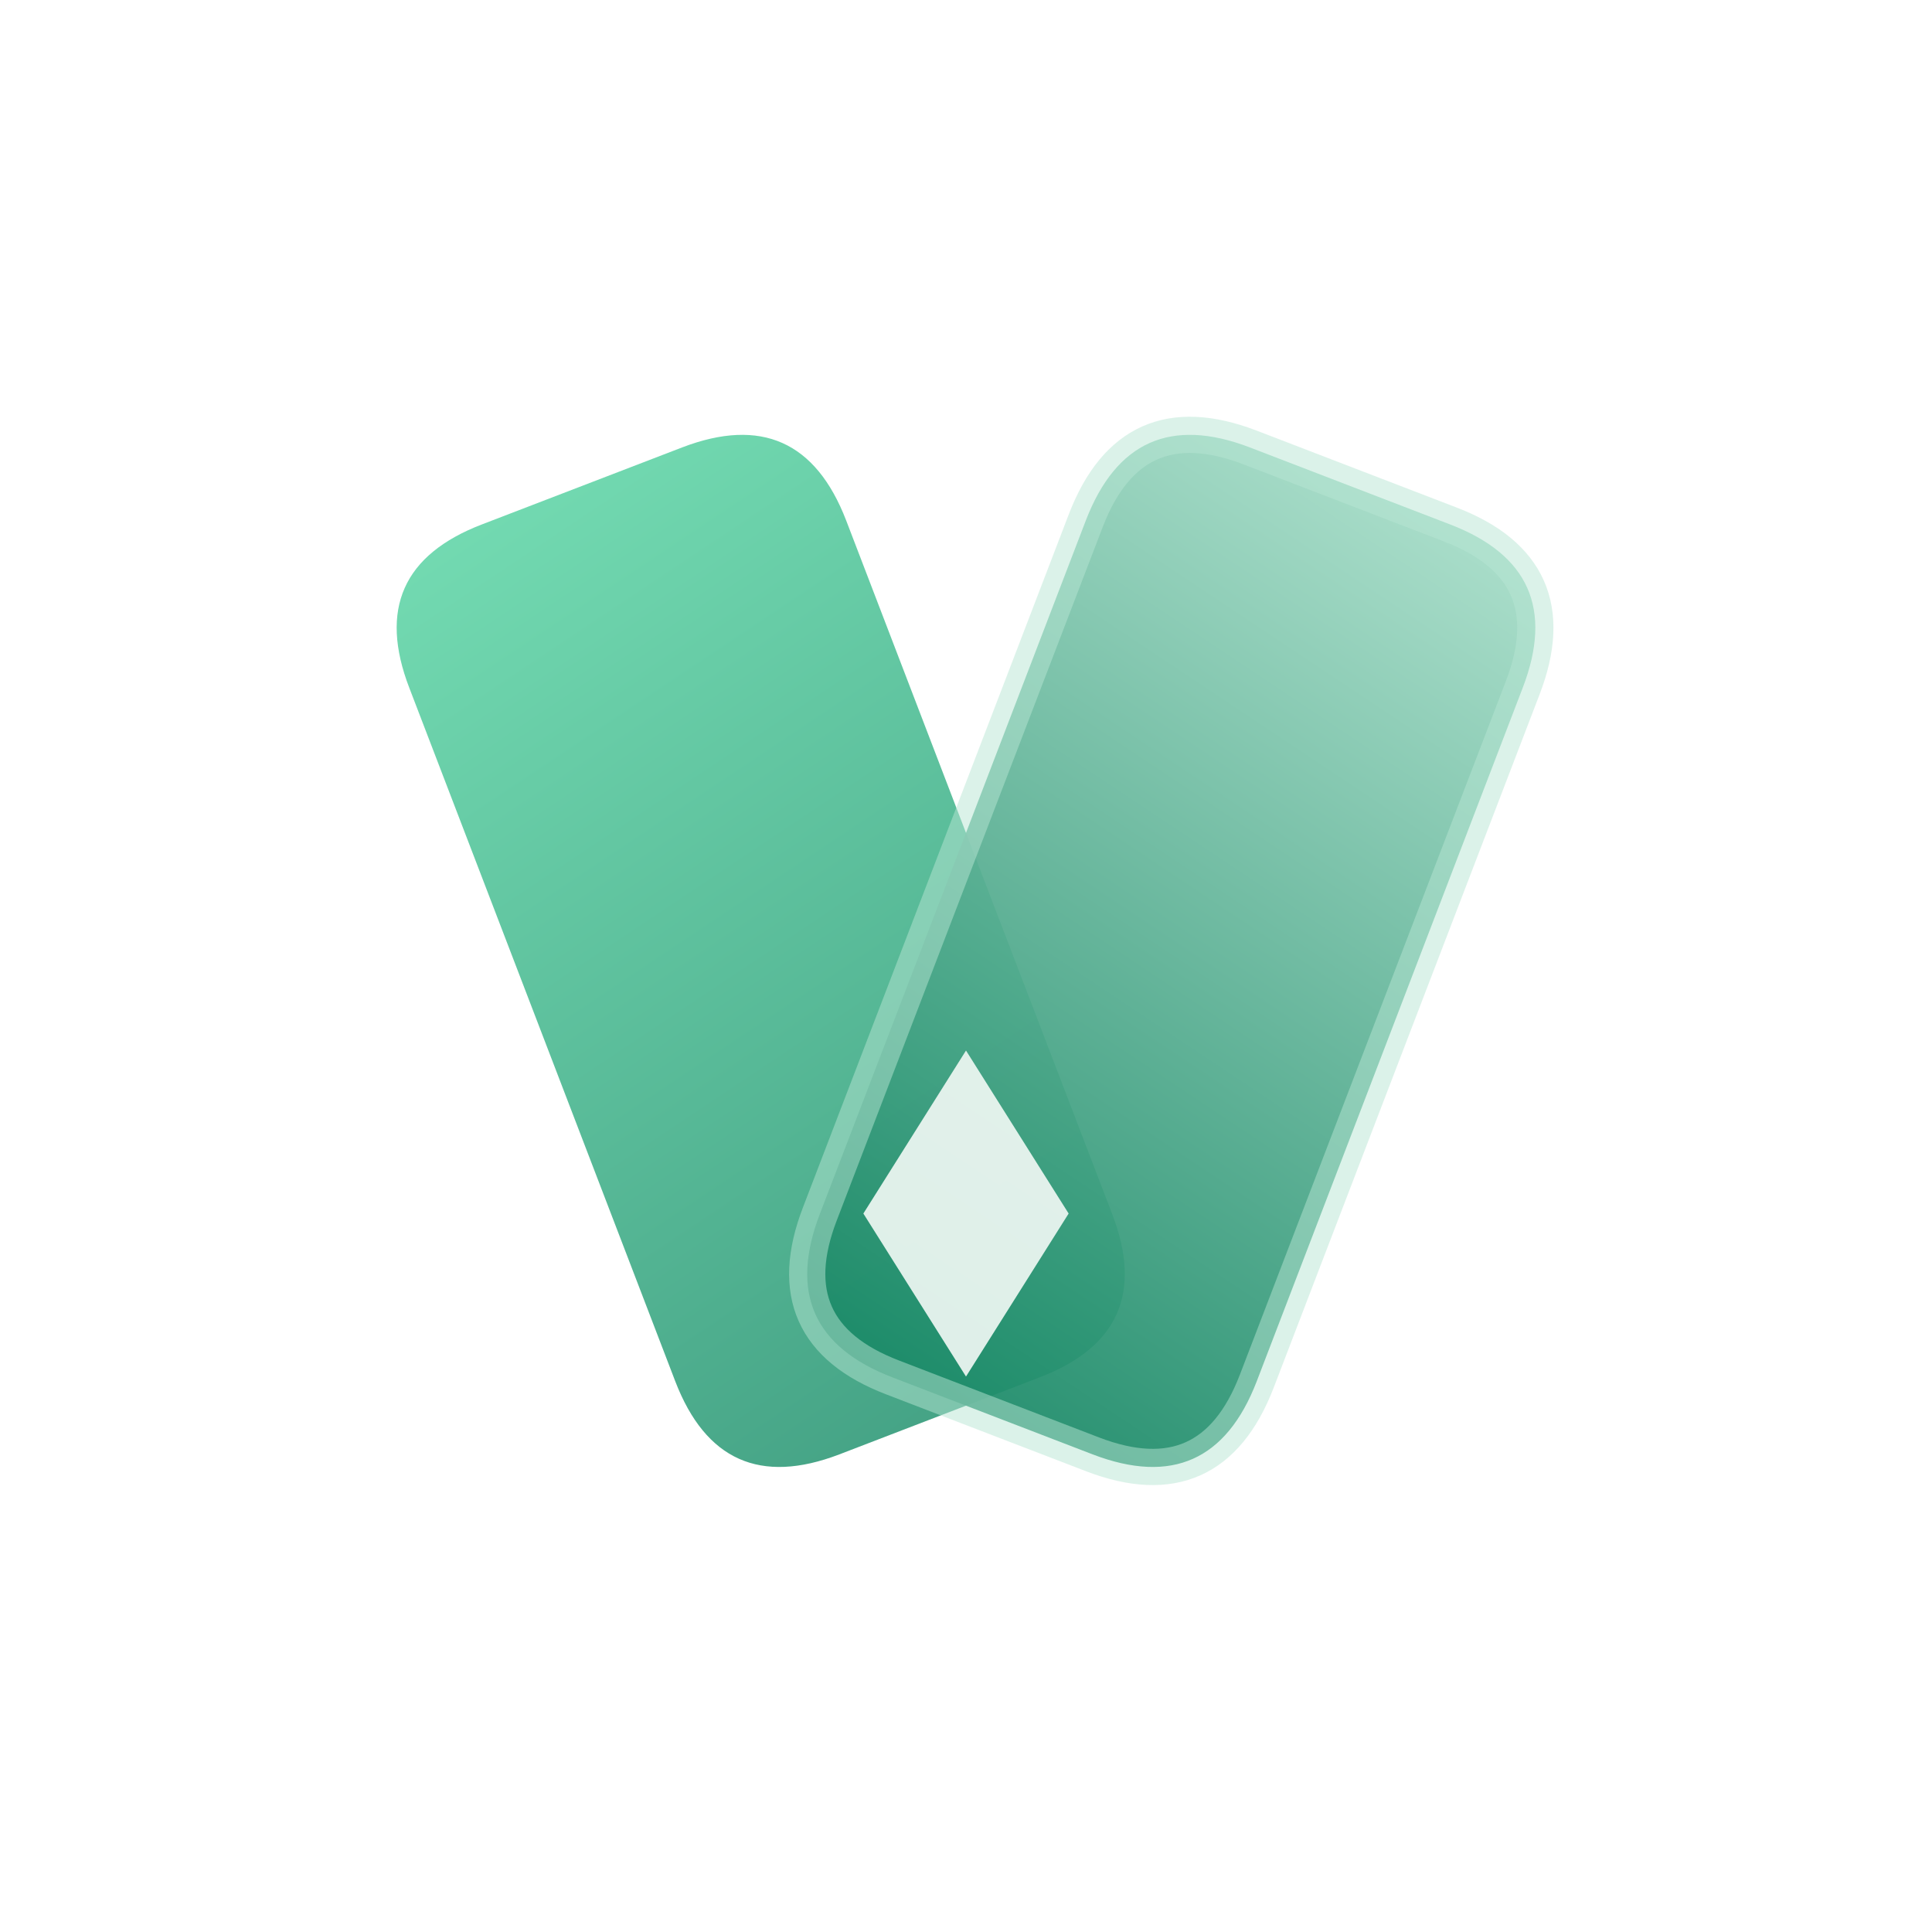
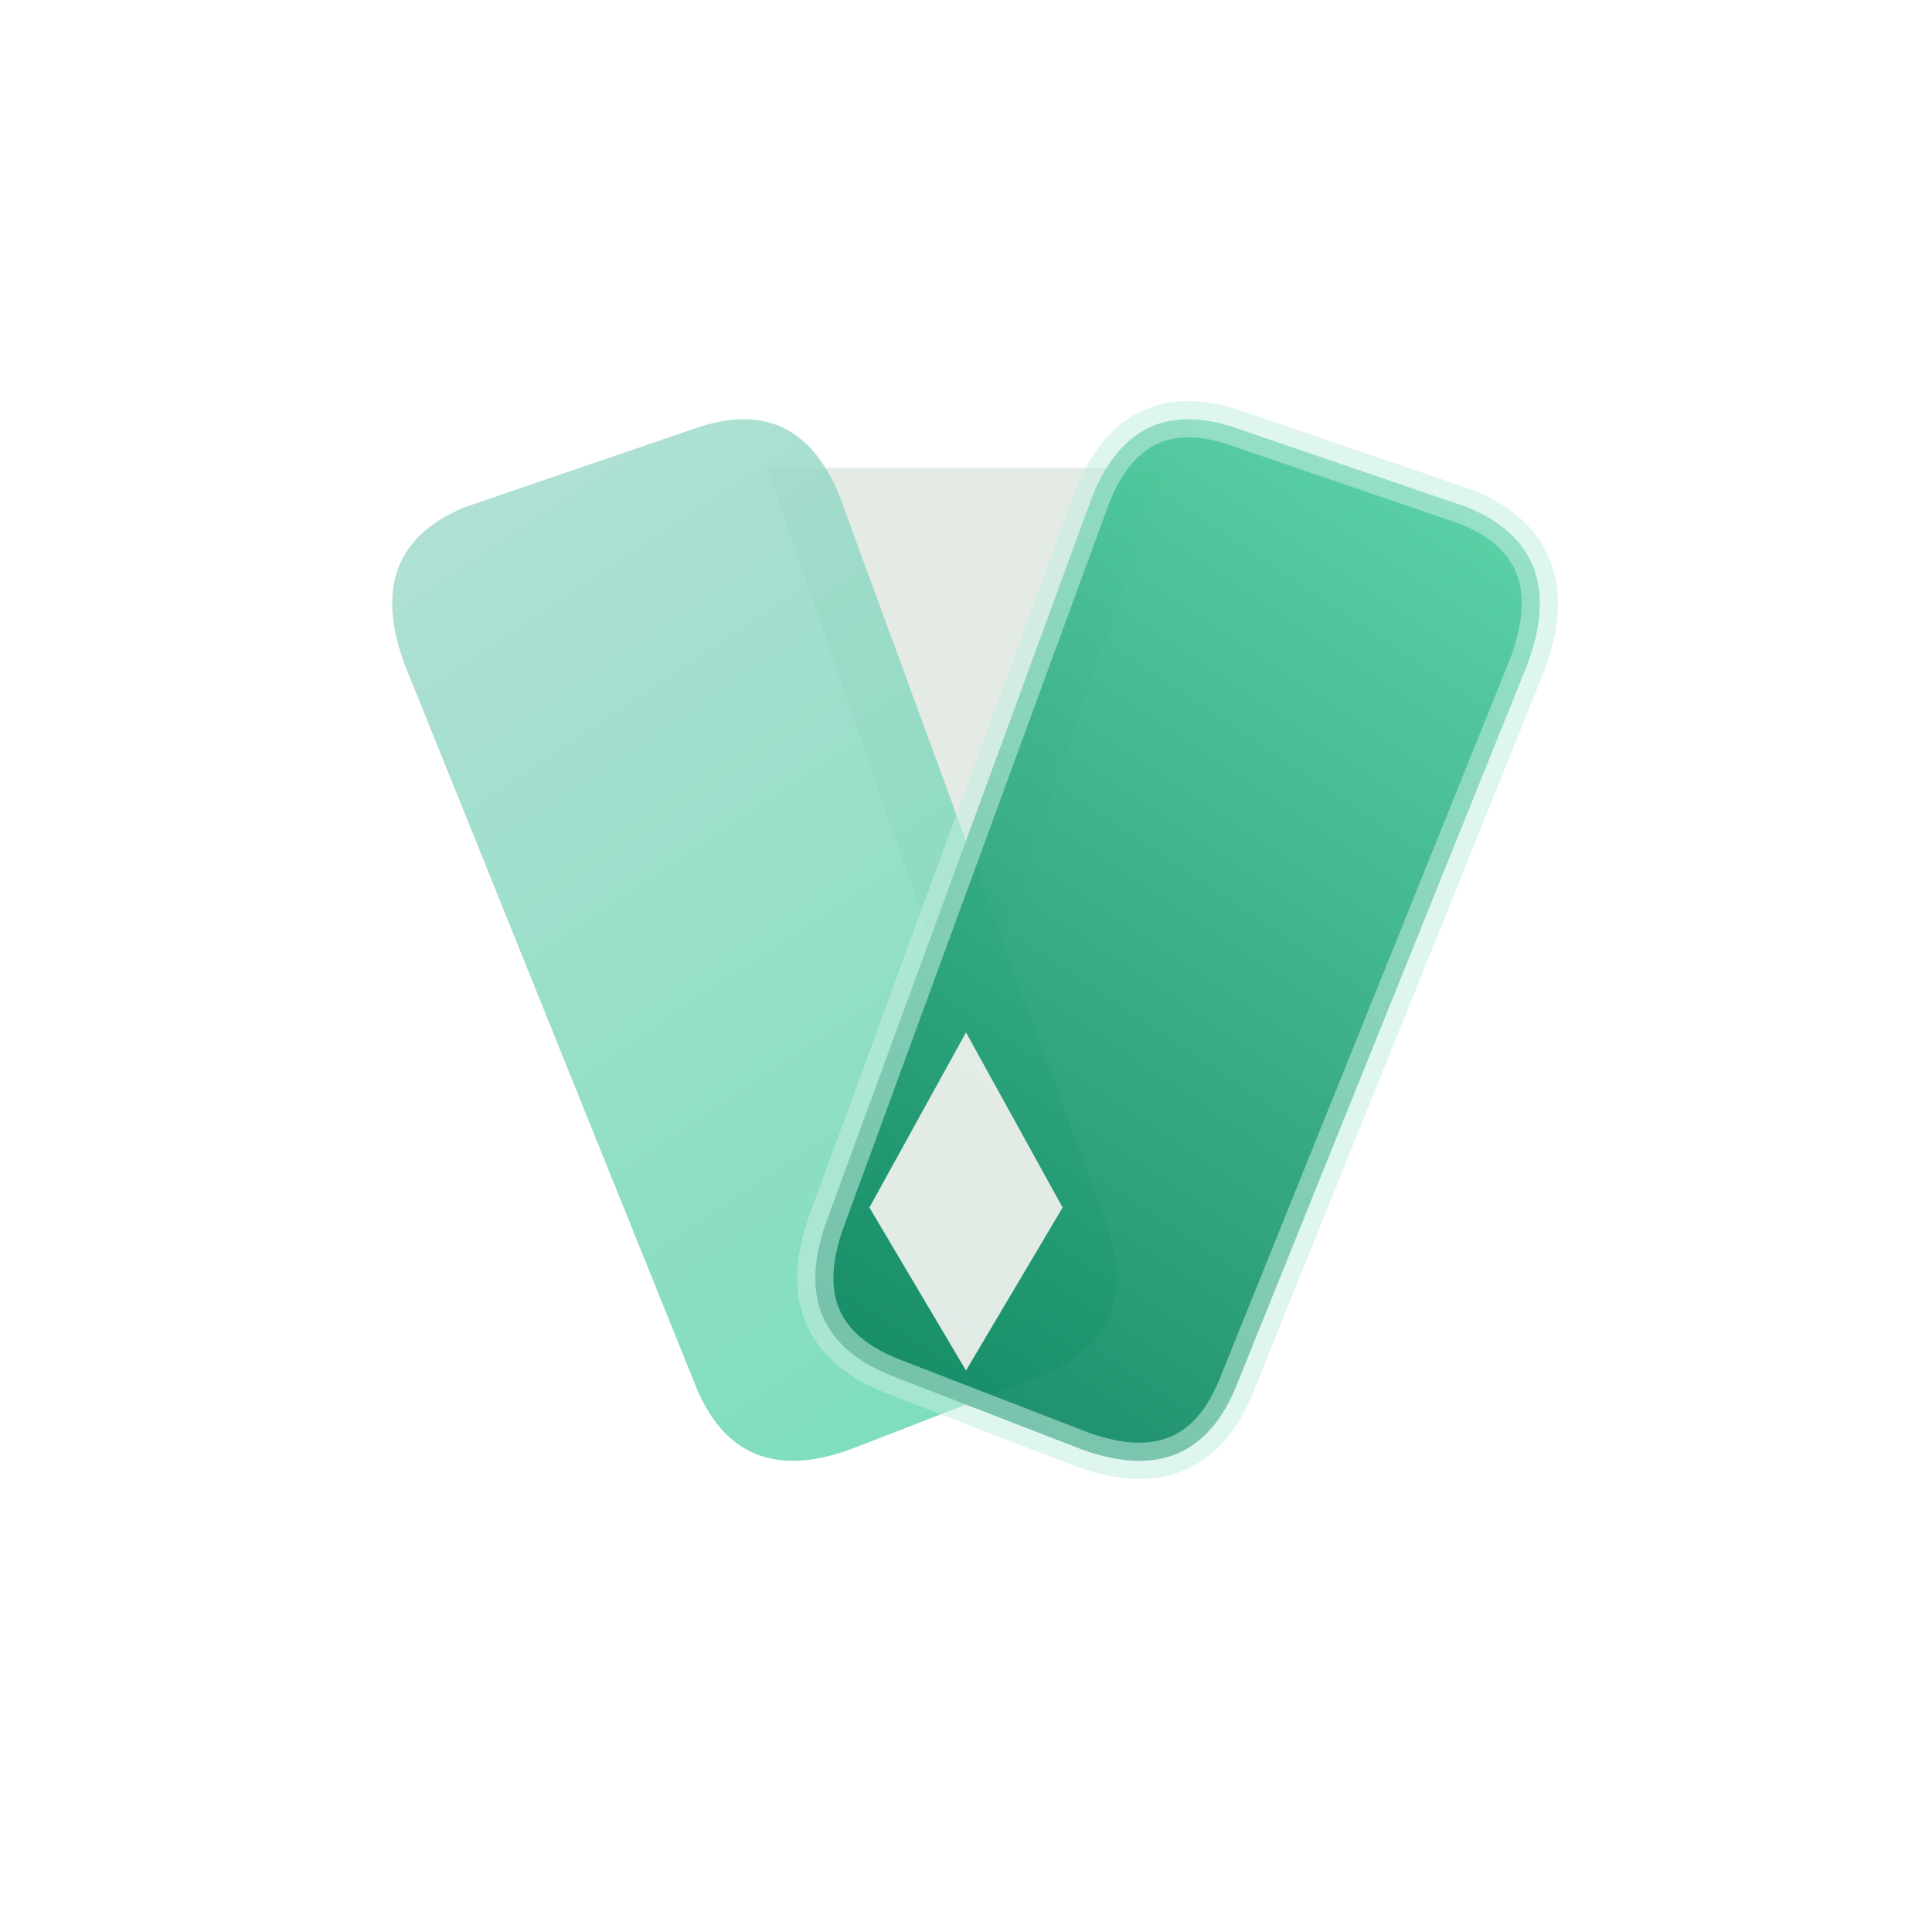
<svg xmlns="http://www.w3.org/2000/svg" viewBox="0 0 64 64" fill="none">
  <defs>
    <linearGradient id="vg-mk-left" x1="12" y1="14" x2="36" y2="50" gradientUnits="userSpaceOnUse">
-       <stop offset="0%" stop-color="#53D9A3" />
-       <stop offset="100%" stop-color="#087F5B" />
+       <stop offset="0%" stop-color="#A6D9D0" />
+       <stop offset="100%" stop-color="#58D6A8" />
    </linearGradient>
    <linearGradient id="vg-mk-right" x1="52" y1="14" x2="28" y2="50" gradientUnits="userSpaceOnUse">
-       <stop offset="0%" stop-color="#B8E7D4" />
+       <stop offset="0%" stop-color="#58D6A8" />
      <stop offset="100%" stop-color="#087F5B" />
    </linearGradient>
  </defs>
-   <path d="M15.97 17.37 L22.6 14.82 Q26.52 13.32 28.03 17.24 L36.84 40.21 Q38.35 44.13 34.43 45.63 L27.8 48.18 Q23.88 49.68 22.37 45.76 L13.56 22.79 Q12.05 18.87 15.97 17.37 Z" fill="url(#vg-mk-left)" fill-opacity="0.78" />
-   <path d="M41.4 14.82 L48.03 17.37 Q51.95 18.87 50.44 22.79 L41.63 45.76 Q40.12 49.68 36.2 48.18 L29.57 45.63 Q25.65 44.13 27.16 40.21 L35.97 17.24 Q37.48 13.32 41.4 14.82 Z" fill="url(#vg-mk-right)" fill-opacity="0.94" stroke="#B8E7D4" stroke-opacity="0.5" stroke-width="1.2" />
-   <path d="M32 34.8 L35.4 40.2 L32 45.6 L28.6 40.2 Z" fill="#EFF7F3" fill-opacity="0.92" />
+   <path d="M25.4 15.5 L38.6 15.5 L32.0 34.5 Z" fill="#CEDBCD" fill-opacity="0.55" />
+   <path d="M15.4 16.8 L23.0 14.2 Q26.4 13.0 27.8 16.4 L36.6 40.4 Q38.0 44.2 34.4 45.6 L28.2 48.0 Q24.4 49.4 23.0 45.8 L13.4 22.0 Q12.0 18.2 15.4 16.8 Z" fill="url(#vg-mk-left)" fill-opacity="0.82" />
+   <path d="M41.0 14.2 L48.6 16.8 Q52.0 18.2 50.6 22.0 L41.0 45.8 Q39.6 49.4 35.8 48.0 L29.6 45.6 Q26.0 44.2 27.4 40.4 L36.2 16.4 Q37.6 13.0 41.0 14.2 Z" fill="url(#vg-mk-right)" fill-opacity="0.94" stroke="#C4EDE1" stroke-opacity="0.55" stroke-width="1.2" />
+   <path d="M32.0 34.2 L35.2 40.0 L32.0 45.4 L28.8 40.0 Z" fill="#F2F3EF" fill-opacity="0.92" />
</svg>
